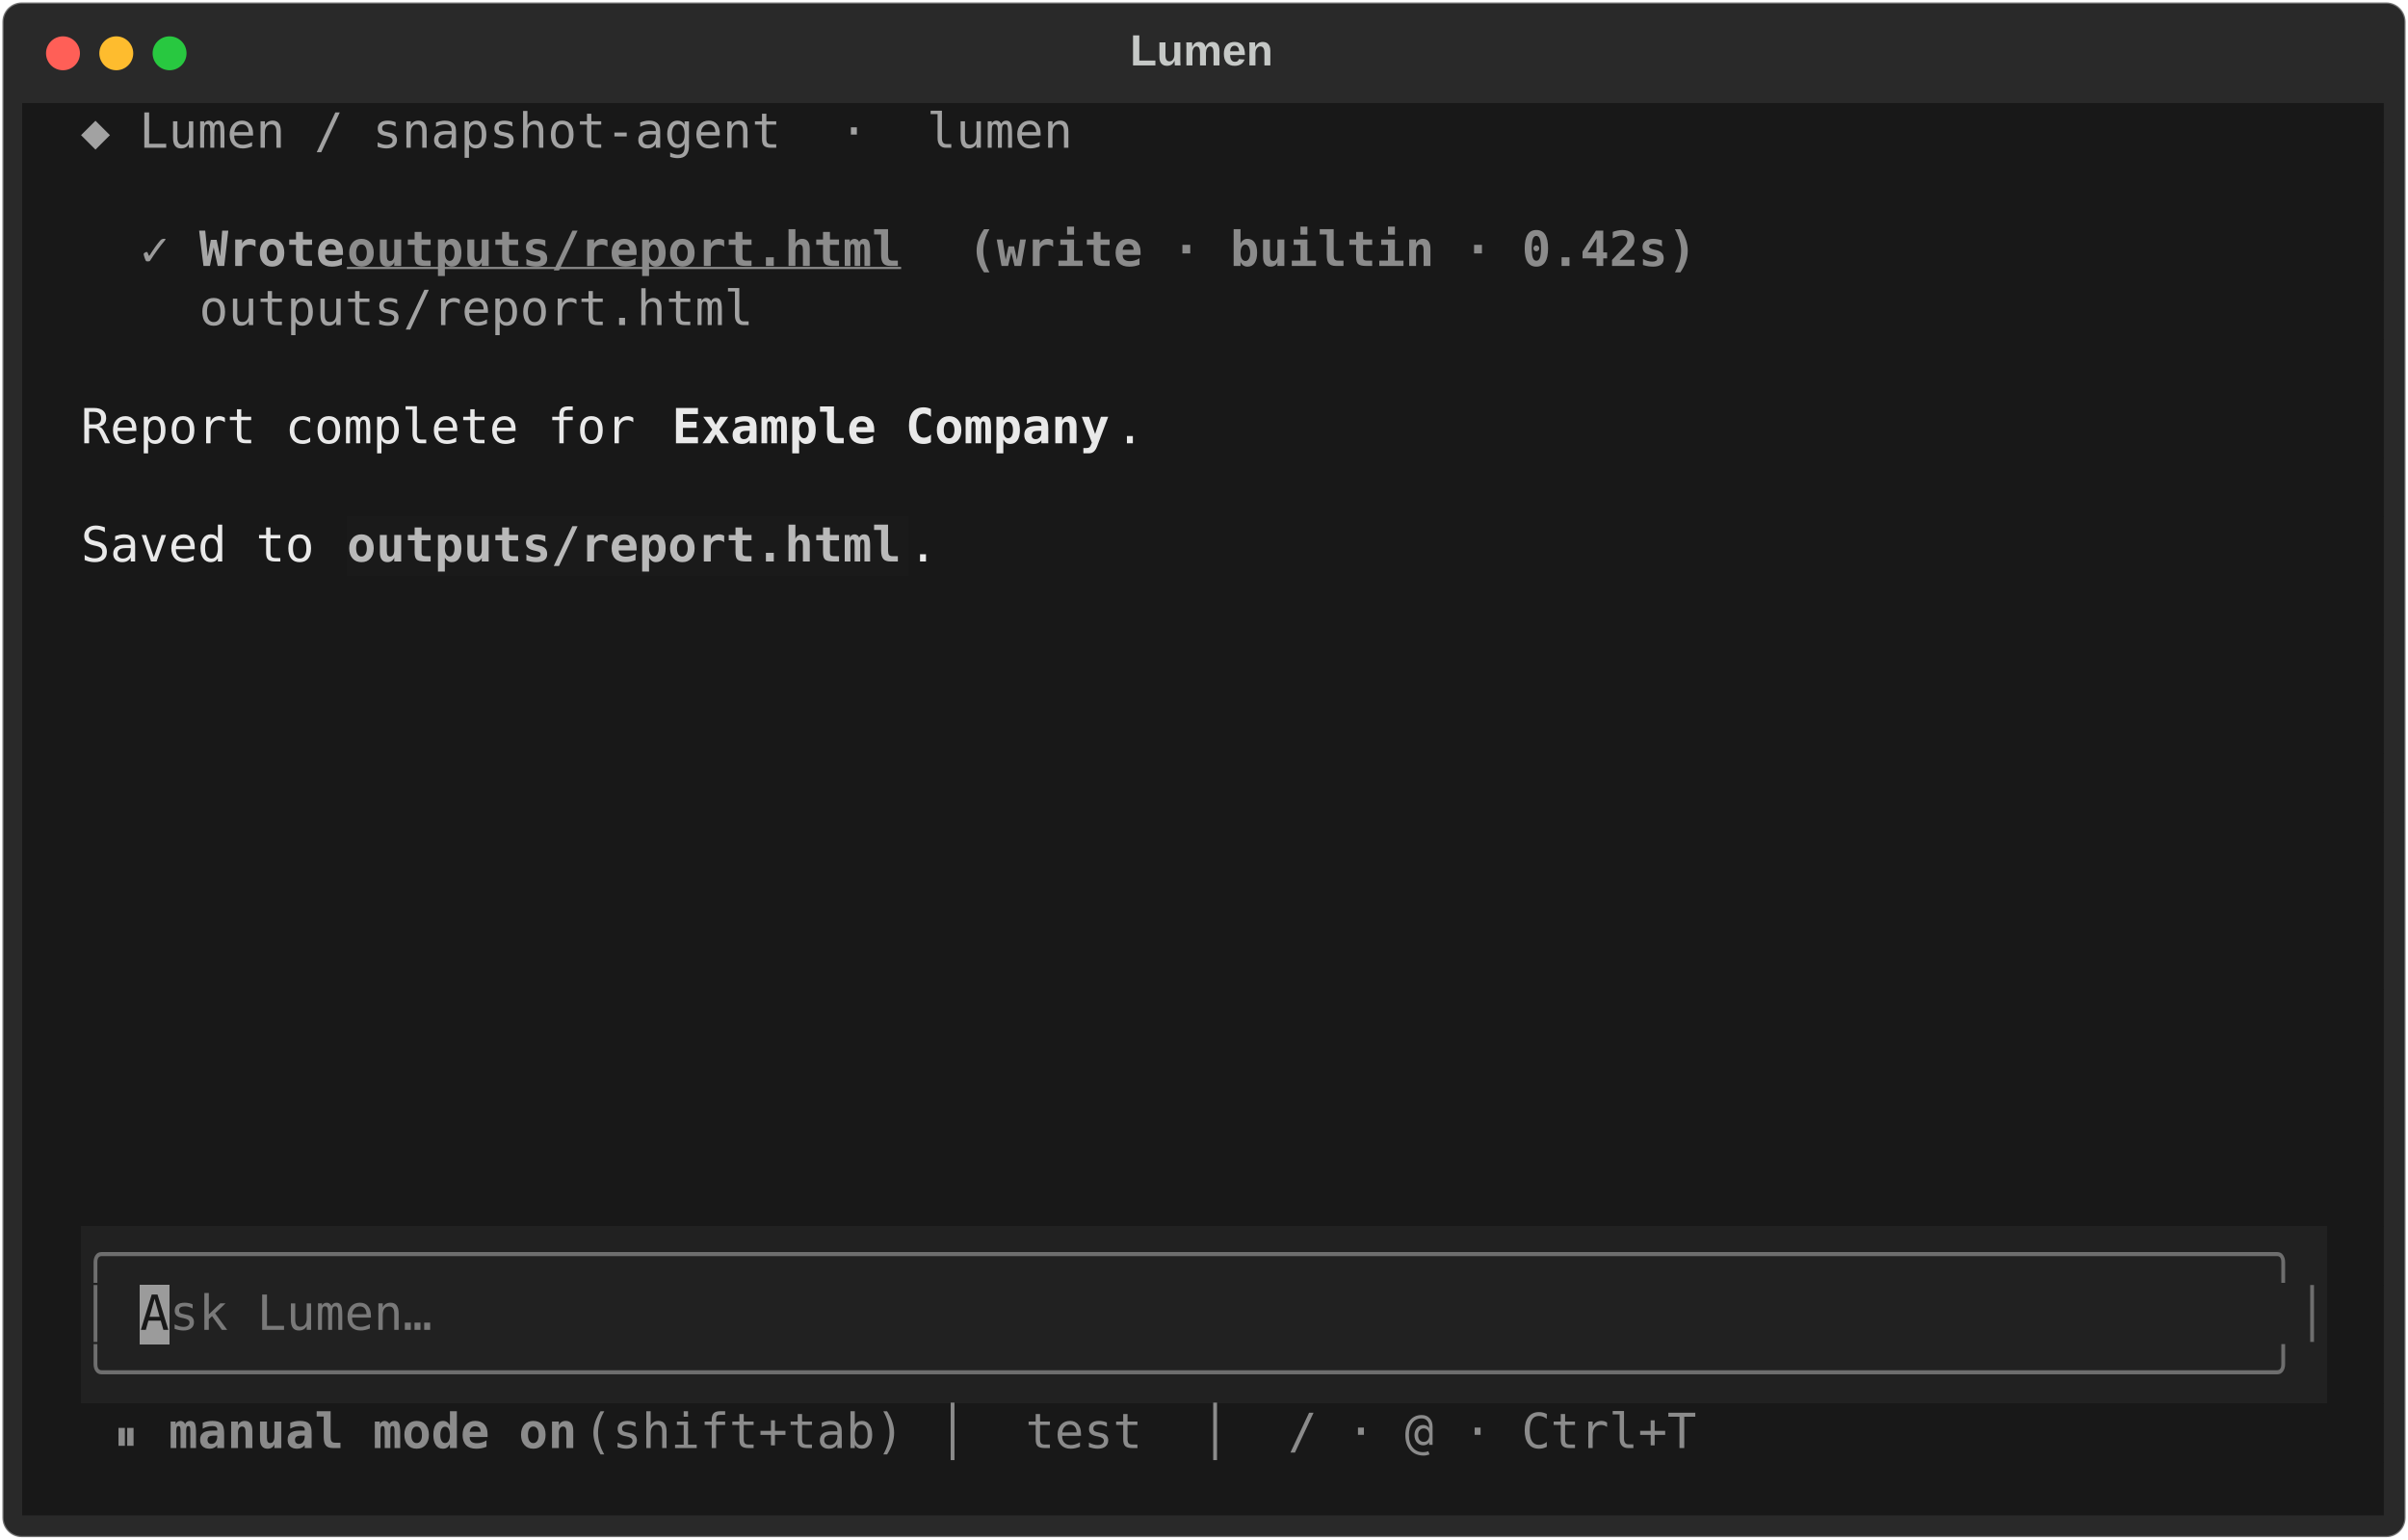
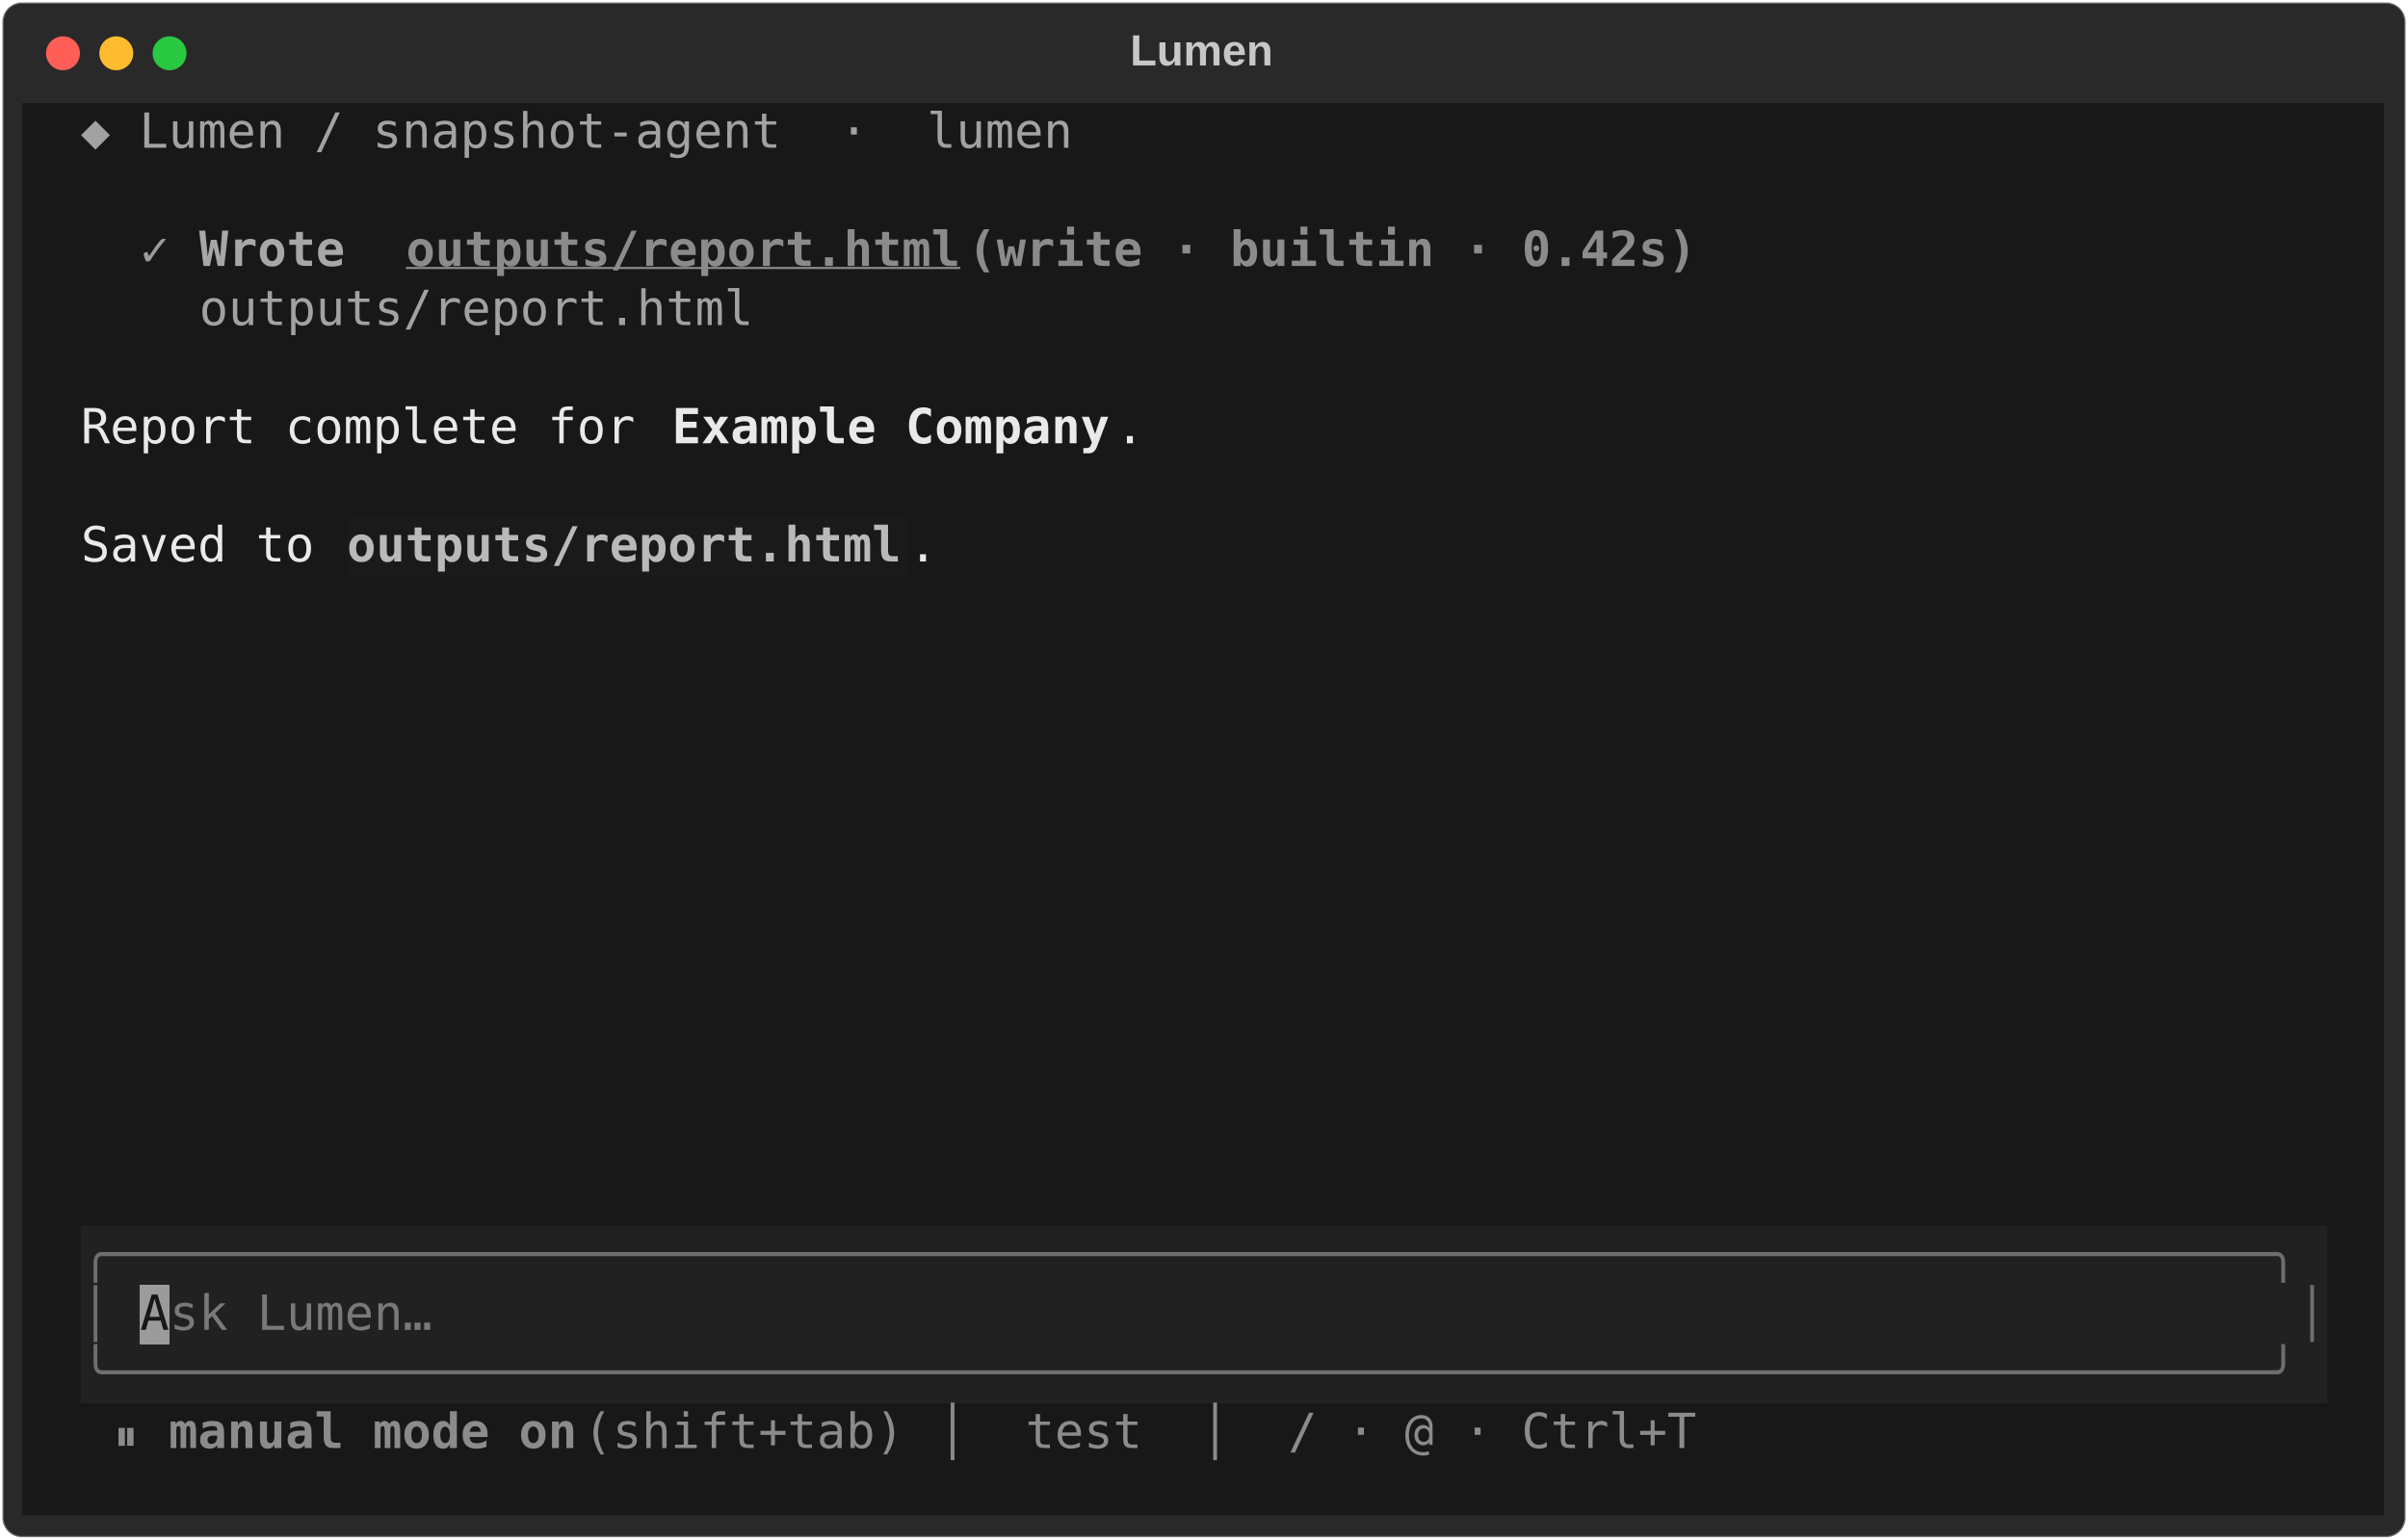
<svg xmlns="http://www.w3.org/2000/svg" class="rich-terminal" viewBox="0 0 994 635.6">
  <style>

    @font-face {
        font-family: "Fira Code";
        src: local("FiraCode-Regular"),
                url("https://cdnjs.cloudflare.com/ajax/libs/firacode/6.2.0/woff2/FiraCode-Regular.woff2") format("woff2"),
                url("https://cdnjs.cloudflare.com/ajax/libs/firacode/6.2.0/woff/FiraCode-Regular.woff") format("woff");
        font-style: normal;
        font-weight: 400;
    }
    @font-face {
        font-family: "Fira Code";
        src: local("FiraCode-Bold"),
                url("https://cdnjs.cloudflare.com/ajax/libs/firacode/6.2.0/woff2/FiraCode-Bold.woff2") format("woff2"),
                url("https://cdnjs.cloudflare.com/ajax/libs/firacode/6.2.0/woff/FiraCode-Bold.woff") format("woff");
        font-style: bold;
        font-weight: 700;
    }

    .terminal-matrix {
        font-family: Fira Code, monospace;
        font-size: 20px;
        line-height: 24.4px;
        font-variant-east-asian: full-width;
    }

    .terminal-title {
        font-size: 18px;
        font-weight: bold;
        font-family: arial;
    }

    .terminal-r1 { fill: #c5c8c6 }
.terminal-r2 { fill: #a2a2a2 }
.terminal-r3 { fill: #9b9b9b;font-weight: bold }
.terminal-r4 { fill: #a7a7a7;font-weight: bold }
- .terminal-r5 { fill: #8b8b8b;font-weight: bold;text-decoration: underline; }
- .terminal-r6 { fill: #8b8b8b;font-weight: bold }
+ .terminal-r5 { fill: #8b8b8b;font-weight: bold }
+ .terminal-r6 { fill: #8b8b8b;font-weight: bold;text-decoration: underline; }
.terminal-r7 { fill: #e9e9e9 }
.terminal-r8 { fill: #e9e9e9;font-weight: bold }
.terminal-r9 { fill: #b9b9b9;font-weight: bold }
.terminal-r10 { fill: #6e6e6e }
.terminal-r11 { fill: #181818 }
.terminal-r12 { fill: #797979 }
.terminal-r13 { fill: #8b8b8b }
    </style>
  <defs>
    <clipPath id="terminal-clip-terminal">
      <rect x="0" y="0" width="975.0" height="584.6" />
    </clipPath>
    <clipPath id="terminal-line-0">
      <rect x="0" y="1.5" width="976" height="24.65" />
    </clipPath>
    <clipPath id="terminal-line-1">
      <rect x="0" y="25.9" width="976" height="24.65" />
    </clipPath>
    <clipPath id="terminal-line-2">
      <rect x="0" y="50.3" width="976" height="24.65" />
    </clipPath>
    <clipPath id="terminal-line-3">
      <rect x="0" y="74.7" width="976" height="24.65" />
    </clipPath>
    <clipPath id="terminal-line-4">
      <rect x="0" y="99.1" width="976" height="24.65" />
    </clipPath>
    <clipPath id="terminal-line-5">
      <rect x="0" y="123.5" width="976" height="24.65" />
    </clipPath>
    <clipPath id="terminal-line-6">
      <rect x="0" y="147.9" width="976" height="24.65" />
    </clipPath>
    <clipPath id="terminal-line-7">
      <rect x="0" y="172.3" width="976" height="24.65" />
    </clipPath>
    <clipPath id="terminal-line-8">
      <rect x="0" y="196.7" width="976" height="24.65" />
    </clipPath>
    <clipPath id="terminal-line-9">
      <rect x="0" y="221.1" width="976" height="24.65" />
    </clipPath>
    <clipPath id="terminal-line-10">
      <rect x="0" y="245.5" width="976" height="24.65" />
    </clipPath>
    <clipPath id="terminal-line-11">
      <rect x="0" y="269.9" width="976" height="24.65" />
    </clipPath>
    <clipPath id="terminal-line-12">
      <rect x="0" y="294.3" width="976" height="24.65" />
    </clipPath>
    <clipPath id="terminal-line-13">
      <rect x="0" y="318.7" width="976" height="24.65" />
    </clipPath>
    <clipPath id="terminal-line-14">
      <rect x="0" y="343.1" width="976" height="24.65" />
    </clipPath>
    <clipPath id="terminal-line-15">
      <rect x="0" y="367.5" width="976" height="24.65" />
    </clipPath>
    <clipPath id="terminal-line-16">
      <rect x="0" y="391.9" width="976" height="24.65" />
    </clipPath>
    <clipPath id="terminal-line-17">
      <rect x="0" y="416.3" width="976" height="24.65" />
    </clipPath>
    <clipPath id="terminal-line-18">
      <rect x="0" y="440.7" width="976" height="24.65" />
    </clipPath>
    <clipPath id="terminal-line-19">
      <rect x="0" y="465.1" width="976" height="24.65" />
    </clipPath>
    <clipPath id="terminal-line-20">
      <rect x="0" y="489.5" width="976" height="24.65" />
    </clipPath>
    <clipPath id="terminal-line-21">
      <rect x="0" y="513.9" width="976" height="24.65" />
    </clipPath>
    <clipPath id="terminal-line-22">
      <rect x="0" y="538.3" width="976" height="24.65" />
    </clipPath>
  </defs>
  <rect fill="#292929" stroke="rgba(255,255,255,0.35)" stroke-width="1" x="1" y="1" width="992" height="633.6" rx="8" />
  <text class="terminal-title" fill="#c5c8c6" text-anchor="middle" x="496" y="27">Lumen</text>
  <g transform="translate(26,22)">
    <circle cx="0" cy="0" r="7" fill="#ff5f57" />
    <circle cx="22" cy="0" r="7" fill="#febc2e" />
    <circle cx="44" cy="0" r="7" fill="#28c840" />
  </g>
  <g transform="translate(9, 41)" clip-path="url(#terminal-clip-terminal)">
    <rect fill="#181818" x="0" y="1.5" width="24.4" height="24.65" shape-rendering="crispEdges" />
    <rect fill="#181818" x="24.4" y="1.5" width="414.8" height="24.65" shape-rendering="crispEdges" />
    <rect fill="#181818" x="439.2" y="1.5" width="536.8" height="24.65" shape-rendering="crispEdges" />
    <rect fill="#181818" x="0" y="25.9" width="976" height="24.65" shape-rendering="crispEdges" />
    <rect fill="#181818" x="0" y="50.3" width="48.8" height="24.65" shape-rendering="crispEdges" />
    <rect fill="#181818" x="48.8" y="50.3" width="24.4" height="24.65" shape-rendering="crispEdges" />
    <rect fill="#181818" x="73.2" y="50.3" width="61" height="24.65" shape-rendering="crispEdges" />
-     <rect fill="#181818" x="134.2" y="50.3" width="256.2" height="24.65" shape-rendering="crispEdges" />
+     <rect fill="#181818" x="134.2" y="50.3" width="24.4" height="24.65" shape-rendering="crispEdges" />
+     <rect fill="#181818" x="158.6" y="50.3" width="231.8" height="24.65" shape-rendering="crispEdges" />
    <rect fill="#181818" x="390.4" y="50.3" width="329.4" height="24.65" shape-rendering="crispEdges" />
    <rect fill="#181818" x="719.8" y="50.3" width="256.2" height="24.65" shape-rendering="crispEdges" />
    <rect fill="#181818" x="0" y="74.7" width="73.2" height="24.65" shape-rendering="crispEdges" />
    <rect fill="#181818" x="73.2" y="74.7" width="231.8" height="24.65" shape-rendering="crispEdges" />
    <rect fill="#181818" x="305" y="74.7" width="671" height="24.65" shape-rendering="crispEdges" />
    <rect fill="#181818" x="0" y="99.1" width="976" height="24.65" shape-rendering="crispEdges" />
    <rect fill="#181818" x="0" y="123.5" width="24.4" height="24.65" shape-rendering="crispEdges" />
    <rect fill="#181818" x="24.4" y="123.5" width="244" height="24.65" shape-rendering="crispEdges" />
    <rect fill="#181818" x="268.4" y="123.5" width="183" height="24.65" shape-rendering="crispEdges" />
    <rect fill="#181818" x="451.4" y="123.5" width="451.4" height="24.65" shape-rendering="crispEdges" />
    <rect fill="#181818" x="902.8" y="123.5" width="73.2" height="24.65" shape-rendering="crispEdges" />
    <rect fill="#181818" x="0" y="147.9" width="976" height="24.65" shape-rendering="crispEdges" />
    <rect fill="#181818" x="0" y="172.3" width="24.4" height="24.65" shape-rendering="crispEdges" />
    <rect fill="#181818" x="24.4" y="172.3" width="109.8" height="24.65" shape-rendering="crispEdges" />
    <rect fill="#1a1a1a" x="134.2" y="172.3" width="231.8" height="24.65" shape-rendering="crispEdges" />
    <rect fill="#181818" x="366" y="172.3" width="536.8" height="24.65" shape-rendering="crispEdges" />
    <rect fill="#181818" x="902.8" y="172.3" width="73.2" height="24.65" shape-rendering="crispEdges" />
    <rect fill="#181818" x="0" y="196.7" width="976" height="24.65" shape-rendering="crispEdges" />
    <rect fill="#181818" x="0" y="221.1" width="976" height="24.65" shape-rendering="crispEdges" />
    <rect fill="#181818" x="0" y="245.5" width="976" height="24.65" shape-rendering="crispEdges" />
    <rect fill="#181818" x="0" y="269.9" width="976" height="24.65" shape-rendering="crispEdges" />
    <rect fill="#181818" x="0" y="294.3" width="976" height="24.65" shape-rendering="crispEdges" />
    <rect fill="#181818" x="0" y="318.7" width="976" height="24.65" shape-rendering="crispEdges" />
    <rect fill="#181818" x="0" y="343.1" width="976" height="24.65" shape-rendering="crispEdges" />
    <rect fill="#181818" x="0" y="367.5" width="976" height="24.65" shape-rendering="crispEdges" />
    <rect fill="#181818" x="0" y="391.9" width="976" height="24.65" shape-rendering="crispEdges" />
    <rect fill="#181818" x="0" y="416.3" width="976" height="24.65" shape-rendering="crispEdges" />
    <rect fill="#181818" x="0" y="440.7" width="976" height="24.65" shape-rendering="crispEdges" />
    <rect fill="#181818" x="0" y="465.1" width="24.4" height="24.65" shape-rendering="crispEdges" />
    <rect fill="#212121" x="24.4" y="465.1" width="927.2" height="24.65" shape-rendering="crispEdges" />
    <rect fill="#181818" x="951.6" y="465.1" width="24.4" height="24.65" shape-rendering="crispEdges" />
    <rect fill="#181818" x="0" y="489.5" width="24.4" height="24.65" shape-rendering="crispEdges" />
    <rect fill="#212121" x="24.4" y="489.5" width="12.2" height="24.65" shape-rendering="crispEdges" />
    <rect fill="#212121" x="36.6" y="489.5" width="12.2" height="24.65" shape-rendering="crispEdges" />
    <rect fill="#9b9b9b" x="48.8" y="489.5" width="12.2" height="24.65" shape-rendering="crispEdges" />
    <rect fill="#212121" x="61" y="489.5" width="109.8" height="24.65" shape-rendering="crispEdges" />
    <rect fill="#212121" x="170.8" y="489.5" width="768.6" height="24.65" shape-rendering="crispEdges" />
    <rect fill="#212121" x="939.4" y="489.5" width="12.2" height="24.65" shape-rendering="crispEdges" />
    <rect fill="#181818" x="951.6" y="489.5" width="24.4" height="24.65" shape-rendering="crispEdges" />
    <rect fill="#181818" x="0" y="513.9" width="24.4" height="24.65" shape-rendering="crispEdges" />
    <rect fill="#212121" x="24.4" y="513.9" width="927.2" height="24.65" shape-rendering="crispEdges" />
    <rect fill="#181818" x="951.6" y="513.9" width="24.4" height="24.65" shape-rendering="crispEdges" />
    <rect fill="#181818" x="0" y="538.3" width="36.6" height="24.65" shape-rendering="crispEdges" />
    <rect fill="#181818" x="36.6" y="538.3" width="195.2" height="24.65" shape-rendering="crispEdges" />
    <rect fill="#181818" x="231.8" y="538.3" width="146.4" height="24.65" shape-rendering="crispEdges" />
    <rect fill="#181818" x="378.2" y="538.3" width="341.6" height="24.65" shape-rendering="crispEdges" />
    <rect fill="#181818" x="719.8" y="538.3" width="256.2" height="24.65" shape-rendering="crispEdges" />
    <rect fill="#181818" x="0" y="562.7" width="976" height="24.65" shape-rendering="crispEdges" />
    <g class="terminal-matrix">
      <text class="terminal-r2" x="24.4" y="20" textLength="414.8" clip-path="url(#terminal-line-0)">◆ Lumen / snapshot-agent  ·  lumen</text>
      <text class="terminal-r1" x="976" y="20" textLength="12.2" clip-path="url(#terminal-line-0)">
</text>
      <text class="terminal-r1" x="976" y="44.4" textLength="12.2" clip-path="url(#terminal-line-1)">
</text>
      <text class="terminal-r3" x="48.8" y="68.8" textLength="24.4" clip-path="url(#terminal-line-2)">✓ </text>
      <text class="terminal-r4" x="73.2" y="68.8" textLength="61" clip-path="url(#terminal-line-2)">Wrote</text>
-       <text class="terminal-r5" x="134.2" y="68.8" textLength="256.2" clip-path="url(#terminal-line-2)">  outputs/report.html</text>
-       <text class="terminal-r6" x="390.4" y="68.8" textLength="329.4" clip-path="url(#terminal-line-2)">  (write · builtin · 0.42s)</text>
+       <text class="terminal-r6" x="158.6" y="68.8" textLength="231.8" clip-path="url(#terminal-line-2)">outputs/report.html</text>
+       <text class="terminal-r5" x="390.4" y="68.8" textLength="329.4" clip-path="url(#terminal-line-2)">  (write · builtin · 0.42s)</text>
      <text class="terminal-r1" x="976" y="68.8" textLength="12.2" clip-path="url(#terminal-line-2)">
</text>
      <text class="terminal-r2" x="73.2" y="93.2" textLength="231.8" clip-path="url(#terminal-line-3)">outputs/report.html</text>
      <text class="terminal-r1" x="976" y="93.2" textLength="12.2" clip-path="url(#terminal-line-3)">
</text>
      <text class="terminal-r1" x="976" y="117.6" textLength="12.2" clip-path="url(#terminal-line-4)">
</text>
      <text class="terminal-r7" x="24.4" y="142" textLength="244" clip-path="url(#terminal-line-5)">Report complete for </text>
      <text class="terminal-r8" x="268.4" y="142" textLength="183" clip-path="url(#terminal-line-5)">Example Company</text>
      <text class="terminal-r7" x="451.4" y="142" textLength="451.4" clip-path="url(#terminal-line-5)">.                                    </text>
      <text class="terminal-r1" x="976" y="142" textLength="12.2" clip-path="url(#terminal-line-5)">
</text>
      <text class="terminal-r1" x="976" y="166.4" textLength="12.2" clip-path="url(#terminal-line-6)">
</text>
      <text class="terminal-r7" x="24.4" y="190.8" textLength="109.8" clip-path="url(#terminal-line-7)">Saved to </text>
      <text class="terminal-r9" x="134.2" y="190.8" textLength="231.8" clip-path="url(#terminal-line-7)">outputs/report.html</text>
      <text class="terminal-r7" x="366" y="190.8" textLength="536.8" clip-path="url(#terminal-line-7)">.                                           </text>
      <text class="terminal-r1" x="976" y="190.8" textLength="12.2" clip-path="url(#terminal-line-7)">
</text>
      <text class="terminal-r1" x="976" y="215.2" textLength="12.2" clip-path="url(#terminal-line-8)">
</text>
      <text class="terminal-r1" x="976" y="239.6" textLength="12.2" clip-path="url(#terminal-line-9)">
</text>
      <text class="terminal-r1" x="976" y="264" textLength="12.2" clip-path="url(#terminal-line-10)">
</text>
      <text class="terminal-r1" x="976" y="288.4" textLength="12.2" clip-path="url(#terminal-line-11)">
</text>
      <text class="terminal-r1" x="976" y="312.8" textLength="12.2" clip-path="url(#terminal-line-12)">
</text>
      <text class="terminal-r1" x="976" y="337.2" textLength="12.2" clip-path="url(#terminal-line-13)">
</text>
      <text class="terminal-r1" x="976" y="361.6" textLength="12.2" clip-path="url(#terminal-line-14)">
</text>
      <text class="terminal-r1" x="976" y="386" textLength="12.2" clip-path="url(#terminal-line-15)">
</text>
      <text class="terminal-r1" x="976" y="410.4" textLength="12.2" clip-path="url(#terminal-line-16)">
</text>
      <text class="terminal-r1" x="976" y="434.8" textLength="12.2" clip-path="url(#terminal-line-17)">
</text>
      <text class="terminal-r1" x="976" y="459.2" textLength="12.2" clip-path="url(#terminal-line-18)">
</text>
      <text class="terminal-r10" x="24.4" y="483.6" textLength="927.2" clip-path="url(#terminal-line-19)">╭──────────────────────────────────────────────────────────────────────────╮</text>
      <text class="terminal-r1" x="976" y="483.6" textLength="12.2" clip-path="url(#terminal-line-19)">
</text>
      <text class="terminal-r10" x="24.4" y="508" textLength="12.2" clip-path="url(#terminal-line-20)">│</text>
      <text class="terminal-r11" x="48.8" y="508" textLength="12.2" clip-path="url(#terminal-line-20)">A</text>
      <text class="terminal-r12" x="61" y="508" textLength="109.8" clip-path="url(#terminal-line-20)">sk Lumen…</text>
      <text class="terminal-r10" x="939.4" y="508" textLength="12.2" clip-path="url(#terminal-line-20)">│</text>
      <text class="terminal-r1" x="976" y="508" textLength="12.2" clip-path="url(#terminal-line-20)">
</text>
      <text class="terminal-r10" x="24.4" y="532.4" textLength="927.2" clip-path="url(#terminal-line-21)">╰──────────────────────────────────────────────────────────────────────────╯</text>
      <text class="terminal-r1" x="976" y="532.4" textLength="12.2" clip-path="url(#terminal-line-21)">
</text>
-       <text class="terminal-r6" x="36.6" y="556.8" textLength="195.2" clip-path="url(#terminal-line-22)">⏸ manual mode on</text>
+       <text class="terminal-r5" x="36.6" y="556.8" textLength="195.2" clip-path="url(#terminal-line-22)">⏸ manual mode on</text>
      <text class="terminal-r13" x="231.8" y="556.8" textLength="146.4" clip-path="url(#terminal-line-22)"> (shift+tab)</text>
      <text class="terminal-r13" x="378.2" y="556.8" textLength="341.6" clip-path="url(#terminal-line-22)">  │  test  │  / · @ · Ctrl+T</text>
      <text class="terminal-r1" x="976" y="556.8" textLength="12.2" clip-path="url(#terminal-line-22)">
</text>
    </g>
  </g>
</svg>
